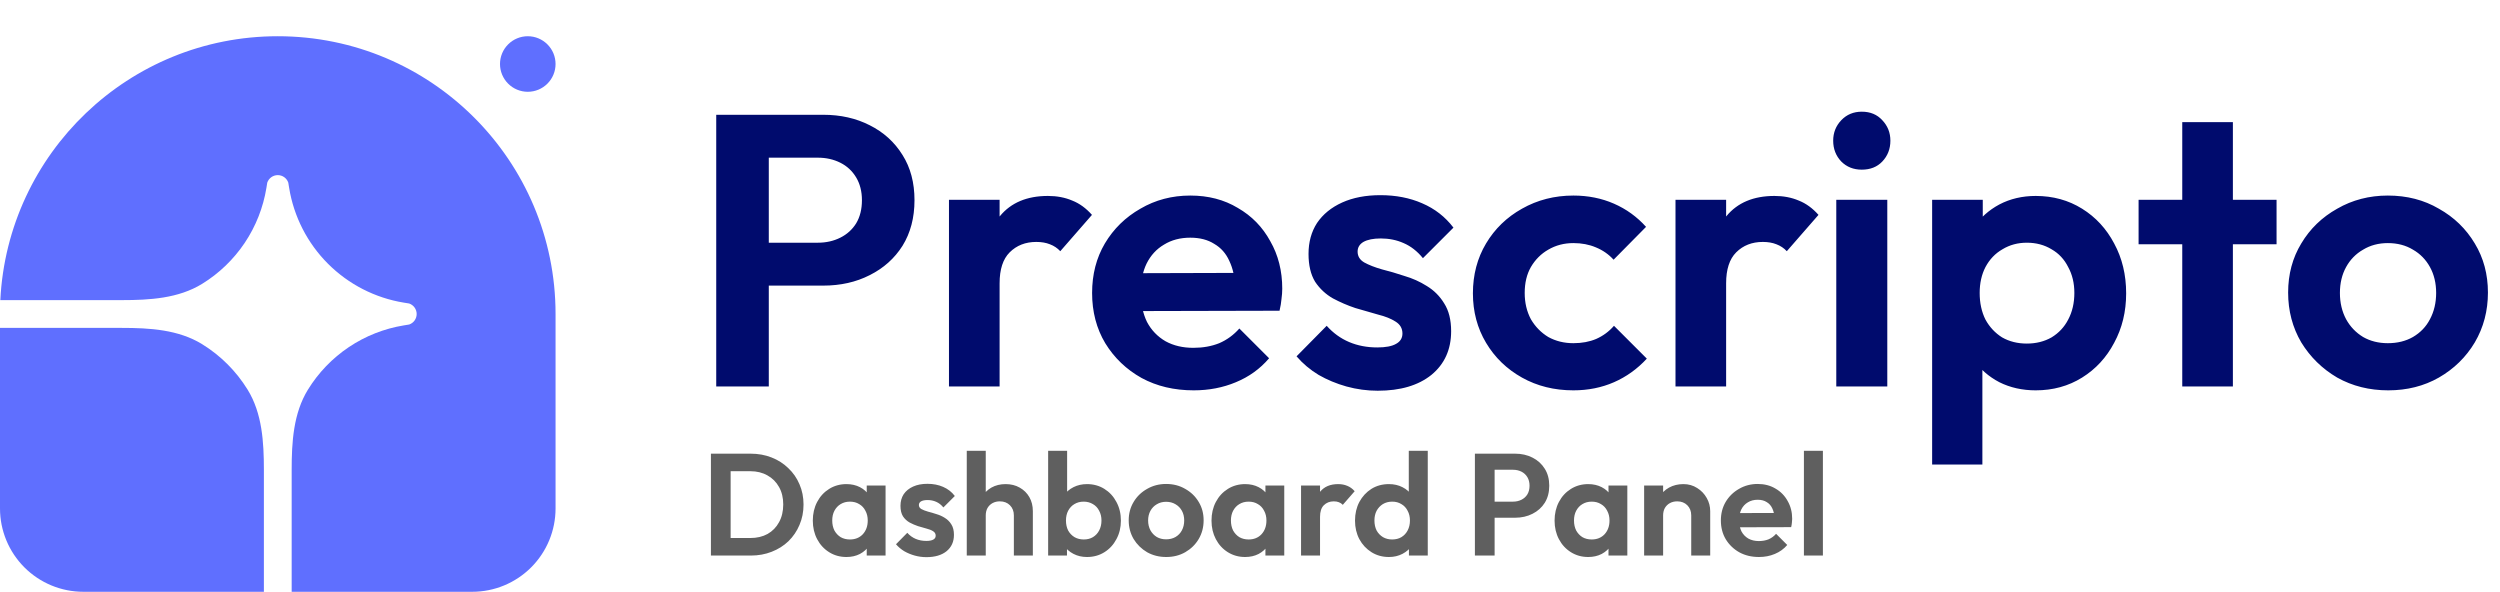
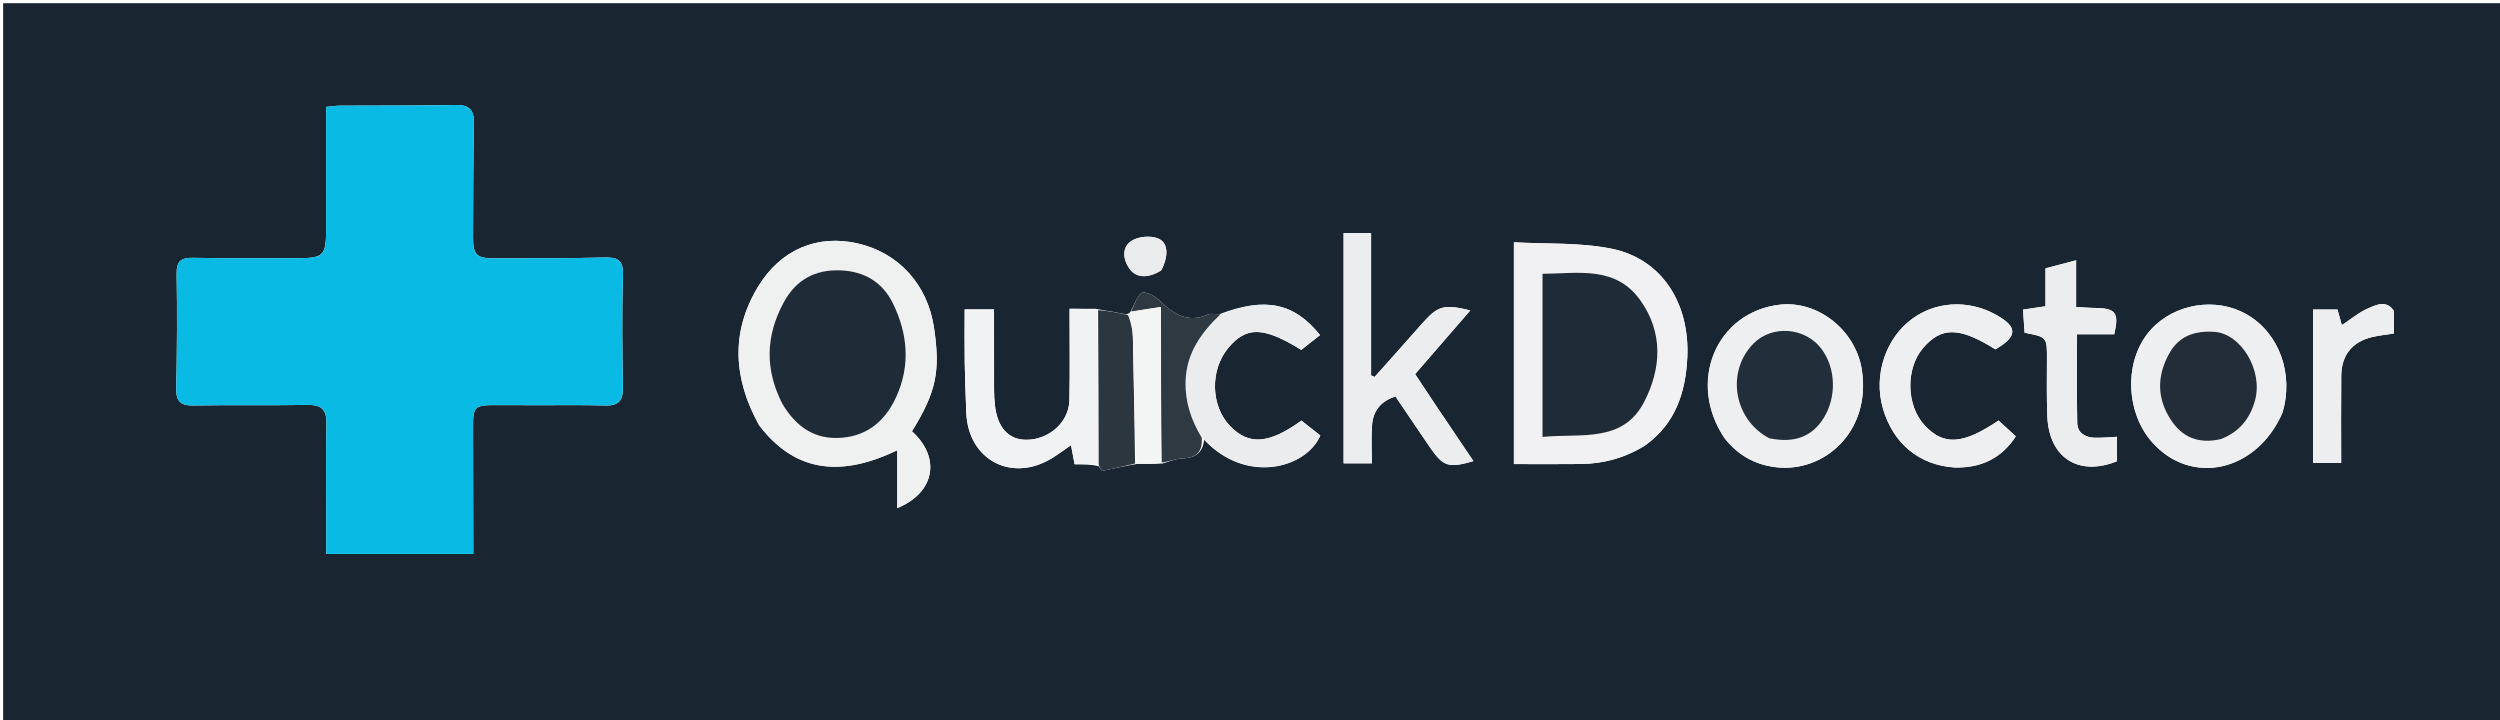
- <svg xmlns="http://www.w3.org/2000/svg" width="207" height="49" viewBox="0 0 207 49" fill="none">
-   <path d="M23 3C35.703 3 46 13.297 46 26V42.1C46 43.93 45.273 45.685 43.979 46.979C42.685 48.273 40.93 49 39.1 49H24.15V38.91C24.15 36.608 24.29 34.222 25.497 32.263C26.362 30.859 27.518 29.657 28.888 28.738C30.258 27.82 31.81 27.208 33.437 26.942L33.878 26.87C34.059 26.808 34.217 26.691 34.328 26.535C34.44 26.379 34.5 26.192 34.5 26C34.5 25.808 34.44 25.621 34.328 25.465C34.217 25.309 34.059 25.192 33.878 25.129L33.437 25.058C31.059 24.67 28.863 23.544 27.159 21.84C25.456 20.137 24.33 17.941 23.942 15.563L23.87 15.122C23.808 14.941 23.691 14.783 23.535 14.671C23.379 14.56 23.192 14.5 23 14.5C22.808 14.5 22.621 14.56 22.465 14.671C22.309 14.783 22.191 14.941 22.129 15.122L22.058 15.563C21.792 17.19 21.18 18.741 20.261 20.111C19.343 21.481 18.141 22.638 16.737 23.502C14.777 24.71 12.392 24.85 10.09 24.85H0.027C0.629 12.682 10.683 3 23 3Z" fill="#5F6FFF" />
-   <path d="M0 27.15H10.09C12.392 27.15 14.777 27.29 16.737 28.498C18.269 29.442 19.558 30.731 20.502 32.263C21.71 34.222 21.85 36.608 21.85 38.91V49H6.9C5.07 49 3.315 48.273 2.021 46.979C0.727 45.685 0 43.93 0 42.1L0 27.15ZM46 5.3C46 5.91 45.758 6.495 45.326 6.926C44.895 7.358 44.31 7.6 43.7 7.6C43.09 7.6 42.505 7.358 42.074 6.926C41.642 6.495 41.4 5.91 41.4 5.3C41.4 4.69 41.642 4.105 42.074 3.674C42.505 3.242 43.09 3 43.7 3C44.31 3 44.895 3.242 45.326 3.674C45.758 4.105 46 4.69 46 5.3Z" fill="#5F6FFF" />
-   <path d="M62.504 23.648V20.096H67.72C68.403 20.096 69.021 19.957 69.576 19.68C70.131 19.403 70.568 19.008 70.888 18.496C71.208 17.963 71.368 17.323 71.368 16.576C71.368 15.851 71.208 15.221 70.888 14.688C70.568 14.155 70.131 13.749 69.576 13.472C69.021 13.195 68.403 13.056 67.72 13.056H62.504V9.504H68.168C69.597 9.504 70.877 9.792 72.008 10.368C73.16 10.944 74.067 11.765 74.728 12.832C75.389 13.877 75.72 15.125 75.72 16.576C75.72 18.027 75.389 19.285 74.728 20.352C74.067 21.397 73.16 22.208 72.008 22.784C70.877 23.36 69.597 23.648 68.168 23.648H62.504ZM59.304 32V9.504H63.656V32H59.304ZM78.575 32V16.544H82.767V32H78.575ZM82.767 23.456L81.135 22.368C81.327 20.469 81.881 18.976 82.799 17.888C83.716 16.779 85.039 16.224 86.767 16.224C87.513 16.224 88.185 16.352 88.783 16.608C89.38 16.843 89.924 17.237 90.415 17.792L87.791 20.8C87.556 20.544 87.268 20.352 86.927 20.224C86.607 20.096 86.233 20.032 85.807 20.032C84.911 20.032 84.175 20.32 83.599 20.896C83.044 21.451 82.767 22.304 82.767 23.456ZM98.842 32.32C97.22 32.32 95.78 31.979 94.522 31.296C93.263 30.592 92.26 29.632 91.514 28.416C90.788 27.2 90.426 25.813 90.426 24.256C90.426 22.72 90.778 21.355 91.482 20.16C92.207 18.944 93.188 17.984 94.426 17.28C95.663 16.555 97.039 16.192 98.554 16.192C100.047 16.192 101.359 16.533 102.49 17.216C103.642 17.877 104.538 18.795 105.178 19.968C105.839 21.12 106.17 22.432 106.17 23.904C106.17 24.181 106.148 24.469 106.106 24.768C106.084 25.045 106.031 25.365 105.946 25.728L92.954 25.76V22.624L103.994 22.592L102.298 23.904C102.255 22.987 102.084 22.219 101.786 21.6C101.508 20.981 101.092 20.512 100.538 20.192C100.004 19.851 99.343 19.68 98.554 19.68C97.722 19.68 96.996 19.872 96.378 20.256C95.759 20.619 95.279 21.141 94.938 21.824C94.618 22.485 94.458 23.275 94.458 24.192C94.458 25.131 94.628 25.952 94.97 26.656C95.332 27.339 95.844 27.872 96.506 28.256C97.167 28.619 97.935 28.8 98.81 28.8C99.599 28.8 100.314 28.672 100.954 28.416C101.594 28.139 102.148 27.733 102.618 27.2L105.082 29.664C104.335 30.539 103.418 31.2 102.33 31.648C101.263 32.096 100.1 32.32 98.842 32.32ZM114.074 32.352C113.2 32.352 112.336 32.235 111.482 32C110.65 31.765 109.882 31.445 109.178 31.04C108.474 30.613 107.866 30.101 107.354 29.504L109.85 26.976C110.384 27.573 111.002 28.021 111.706 28.32C112.41 28.619 113.189 28.768 114.042 28.768C114.725 28.768 115.237 28.672 115.578 28.48C115.941 28.288 116.122 28 116.122 27.616C116.122 27.189 115.93 26.859 115.546 26.624C115.184 26.389 114.704 26.197 114.106 26.048C113.509 25.877 112.88 25.696 112.218 25.504C111.578 25.291 110.96 25.024 110.362 24.704C109.765 24.363 109.274 23.904 108.89 23.328C108.528 22.731 108.346 21.963 108.346 21.024C108.346 20.043 108.581 19.189 109.05 18.464C109.541 17.739 110.234 17.173 111.13 16.768C112.026 16.363 113.082 16.16 114.298 16.16C115.578 16.16 116.73 16.384 117.754 16.832C118.8 17.28 119.664 17.952 120.346 18.848L117.818 21.376C117.349 20.8 116.816 20.384 116.218 20.128C115.642 19.872 115.013 19.744 114.33 19.744C113.712 19.744 113.232 19.84 112.89 20.032C112.57 20.224 112.41 20.491 112.41 20.832C112.41 21.216 112.592 21.515 112.954 21.728C113.338 21.941 113.829 22.133 114.426 22.304C115.024 22.453 115.642 22.635 116.282 22.848C116.944 23.04 117.562 23.317 118.138 23.68C118.736 24.043 119.216 24.523 119.578 25.12C119.962 25.717 120.154 26.485 120.154 27.424C120.154 28.939 119.61 30.144 118.522 31.04C117.434 31.915 115.952 32.352 114.074 32.352ZM130.277 32.32C128.698 32.32 127.28 31.968 126.021 31.264C124.762 30.56 123.77 29.6 123.045 28.384C122.32 27.168 121.957 25.803 121.957 24.288C121.957 22.752 122.32 21.376 123.045 20.16C123.77 18.944 124.762 17.984 126.021 17.28C127.301 16.555 128.72 16.192 130.277 16.192C131.493 16.192 132.613 16.416 133.637 16.864C134.661 17.312 135.546 17.952 136.293 18.784L133.605 21.504C133.2 21.056 132.709 20.715 132.133 20.48C131.578 20.245 130.96 20.128 130.277 20.128C129.509 20.128 128.816 20.309 128.197 20.672C127.6 21.013 127.12 21.493 126.757 22.112C126.416 22.709 126.245 23.424 126.245 24.256C126.245 25.067 126.416 25.792 126.757 26.432C127.12 27.051 127.6 27.541 128.197 27.904C128.816 28.245 129.509 28.416 130.277 28.416C130.981 28.416 131.61 28.299 132.165 28.064C132.741 27.808 133.232 27.445 133.637 26.976L136.357 29.696C135.568 30.549 134.661 31.2 133.637 31.648C132.613 32.096 131.493 32.32 130.277 32.32ZM138.731 32V16.544H142.923V32H138.731ZM142.923 23.456L141.291 22.368C141.483 20.469 142.038 18.976 142.955 17.888C143.872 16.779 145.195 16.224 146.923 16.224C147.67 16.224 148.342 16.352 148.939 16.608C149.536 16.843 150.08 17.237 150.571 17.792L147.947 20.8C147.712 20.544 147.424 20.352 147.083 20.224C146.763 20.096 146.39 20.032 145.963 20.032C145.067 20.032 144.331 20.32 143.755 20.896C143.2 21.451 142.923 22.304 142.923 23.456ZM152.044 32V16.544H156.268V32H152.044ZM154.156 14.048C153.473 14.048 152.908 13.824 152.46 13.376C152.012 12.907 151.788 12.331 151.788 11.648C151.788 10.987 152.012 10.421 152.46 9.952C152.908 9.483 153.473 9.248 154.156 9.248C154.86 9.248 155.425 9.483 155.852 9.952C156.3 10.421 156.524 10.987 156.524 11.648C156.524 12.331 156.3 12.907 155.852 13.376C155.425 13.824 154.86 14.048 154.156 14.048ZM168.557 32.32C167.448 32.32 166.445 32.096 165.549 31.648C164.653 31.179 163.938 30.549 163.405 29.76C162.872 28.971 162.584 28.064 162.541 27.04V21.568C162.584 20.544 162.872 19.637 163.405 18.848C163.96 18.037 164.674 17.397 165.549 16.928C166.445 16.459 167.448 16.224 168.557 16.224C169.986 16.224 171.266 16.576 172.397 17.28C173.528 17.984 174.413 18.944 175.053 20.16C175.714 21.376 176.045 22.752 176.045 24.288C176.045 25.803 175.714 27.168 175.053 28.384C174.413 29.6 173.528 30.56 172.397 31.264C171.266 31.968 169.986 32.32 168.557 32.32ZM167.821 28.448C168.589 28.448 169.272 28.277 169.869 27.936C170.466 27.573 170.925 27.083 171.245 26.464C171.586 25.824 171.757 25.088 171.757 24.256C171.757 23.445 171.586 22.731 171.245 22.112C170.925 21.472 170.466 20.981 169.869 20.64C169.272 20.277 168.589 20.096 167.821 20.096C167.074 20.096 166.402 20.277 165.805 20.64C165.208 20.981 164.738 21.472 164.397 22.112C164.077 22.731 163.917 23.445 163.917 24.256C163.917 25.088 164.077 25.824 164.397 26.464C164.738 27.083 165.197 27.573 165.773 27.936C166.37 28.277 167.053 28.448 167.821 28.448ZM159.981 38.464V16.544H164.173V20.608L163.469 24.352L164.141 28.096V38.464H159.981ZM180.691 32V10.112H184.883V32H180.691ZM177.075 20.224V16.544H188.499V20.224H177.075ZM197.745 32.32C196.188 32.32 194.78 31.968 193.521 31.264C192.284 30.539 191.292 29.568 190.545 28.352C189.82 27.115 189.457 25.739 189.457 24.224C189.457 22.709 189.82 21.355 190.545 20.16C191.27 18.944 192.262 17.984 193.521 17.28C194.78 16.555 196.177 16.192 197.713 16.192C199.292 16.192 200.7 16.555 201.937 17.28C203.196 17.984 204.188 18.944 204.913 20.16C205.638 21.355 206.001 22.709 206.001 24.224C206.001 25.739 205.638 27.115 204.913 28.352C204.188 29.568 203.196 30.539 201.937 31.264C200.7 31.968 199.302 32.32 197.745 32.32ZM197.713 28.416C198.502 28.416 199.196 28.245 199.793 27.904C200.412 27.541 200.881 27.051 201.201 26.432C201.542 25.792 201.713 25.067 201.713 24.256C201.713 23.445 201.542 22.731 201.201 22.112C200.86 21.493 200.39 21.013 199.793 20.672C199.196 20.309 198.502 20.128 197.713 20.128C196.945 20.128 196.262 20.309 195.665 20.672C195.068 21.013 194.598 21.493 194.257 22.112C193.916 22.731 193.745 23.445 193.745 24.256C193.745 25.067 193.916 25.792 194.257 26.432C194.598 27.051 195.068 27.541 195.665 27.904C196.262 28.245 196.945 28.416 197.713 28.416Z" fill="#000B6D" />
-   <path d="M59.98 46V44.548H62.128C62.672 44.548 63.148 44.436 63.556 44.212C63.964 43.98 64.28 43.656 64.504 43.24C64.736 42.824 64.852 42.332 64.852 41.764C64.852 41.212 64.736 40.732 64.504 40.324C64.272 39.908 63.952 39.588 63.544 39.364C63.136 39.132 62.664 39.016 62.128 39.016H59.944V37.564H62.152C62.776 37.564 63.352 37.668 63.88 37.876C64.416 38.084 64.88 38.38 65.272 38.764C65.672 39.14 65.98 39.584 66.196 40.096C66.42 40.608 66.532 41.168 66.532 41.776C66.532 42.384 66.42 42.948 66.196 43.468C65.98 43.98 65.676 44.428 65.284 44.812C64.892 45.188 64.428 45.48 63.892 45.688C63.364 45.896 62.792 46 62.176 46H59.98ZM58.864 46V37.564H60.496V46H58.864ZM70.085 46.12C69.557 46.12 69.081 45.988 68.657 45.724C68.233 45.46 67.901 45.1 67.661 44.644C67.421 44.188 67.301 43.676 67.301 43.108C67.301 42.532 67.421 42.016 67.661 41.56C67.901 41.104 68.233 40.744 68.657 40.48C69.081 40.216 69.557 40.084 70.085 40.084C70.501 40.084 70.873 40.168 71.201 40.336C71.529 40.504 71.789 40.74 71.981 41.044C72.181 41.34 72.289 41.676 72.305 42.052V44.14C72.289 44.524 72.181 44.864 71.981 45.16C71.789 45.456 71.529 45.692 71.201 45.868C70.873 46.036 70.501 46.12 70.085 46.12ZM70.373 44.668C70.813 44.668 71.169 44.524 71.441 44.236C71.713 43.94 71.849 43.56 71.849 43.096C71.849 42.792 71.785 42.524 71.657 42.292C71.537 42.052 71.365 41.868 71.141 41.74C70.925 41.604 70.669 41.536 70.373 41.536C70.085 41.536 69.829 41.604 69.605 41.74C69.389 41.868 69.217 42.052 69.089 42.292C68.969 42.524 68.909 42.792 68.909 43.096C68.909 43.408 68.969 43.684 69.089 43.924C69.217 44.156 69.389 44.34 69.605 44.476C69.829 44.604 70.085 44.668 70.373 44.668ZM71.765 46V44.44L72.017 43.024L71.765 41.632V40.204H73.325V46H71.765ZM76.707 46.132C76.379 46.132 76.055 46.088 75.736 46C75.424 45.912 75.135 45.792 74.871 45.64C74.608 45.48 74.379 45.288 74.188 45.064L75.124 44.116C75.323 44.34 75.555 44.508 75.82 44.62C76.084 44.732 76.376 44.788 76.695 44.788C76.951 44.788 77.144 44.752 77.272 44.68C77.407 44.608 77.475 44.5 77.475 44.356C77.475 44.196 77.403 44.072 77.26 43.984C77.124 43.896 76.944 43.824 76.719 43.768C76.496 43.704 76.26 43.636 76.011 43.564C75.772 43.484 75.54 43.384 75.316 43.264C75.091 43.136 74.907 42.964 74.763 42.748C74.627 42.524 74.559 42.236 74.559 41.884C74.559 41.516 74.647 41.196 74.823 40.924C75.007 40.652 75.267 40.44 75.603 40.288C75.939 40.136 76.335 40.06 76.791 40.06C77.272 40.06 77.704 40.144 78.088 40.312C78.48 40.48 78.803 40.732 79.059 41.068L78.112 42.016C77.936 41.8 77.736 41.644 77.511 41.548C77.296 41.452 77.059 41.404 76.803 41.404C76.572 41.404 76.391 41.44 76.263 41.512C76.144 41.584 76.084 41.684 76.084 41.812C76.084 41.956 76.151 42.068 76.287 42.148C76.431 42.228 76.615 42.3 76.84 42.364C77.064 42.42 77.296 42.488 77.535 42.568C77.784 42.64 78.016 42.744 78.231 42.88C78.456 43.016 78.635 43.196 78.772 43.42C78.915 43.644 78.987 43.932 78.987 44.284C78.987 44.852 78.784 45.304 78.376 45.64C77.968 45.968 77.412 46.132 76.707 46.132ZM83.948 46V42.676C83.948 42.332 83.84 42.052 83.624 41.836C83.408 41.62 83.128 41.512 82.784 41.512C82.56 41.512 82.36 41.56 82.184 41.656C82.008 41.752 81.868 41.888 81.764 42.064C81.668 42.24 81.62 42.444 81.62 42.676L81.008 42.364C81.008 41.908 81.104 41.512 81.296 41.176C81.488 40.832 81.752 40.564 82.088 40.372C82.432 40.18 82.824 40.084 83.264 40.084C83.704 40.084 84.092 40.18 84.428 40.372C84.772 40.564 85.04 40.828 85.232 41.164C85.424 41.5 85.52 41.888 85.52 42.328V46H83.948ZM80.048 46V37.324H81.62V46H80.048ZM90.002 46.12C89.586 46.12 89.21 46.032 88.874 45.856C88.538 45.68 88.27 45.44 88.07 45.136C87.87 44.832 87.762 44.492 87.746 44.116V42.052C87.762 41.676 87.87 41.34 88.07 41.044C88.278 40.74 88.55 40.504 88.886 40.336C89.222 40.168 89.594 40.084 90.002 40.084C90.538 40.084 91.018 40.216 91.442 40.48C91.866 40.744 92.198 41.104 92.438 41.56C92.686 42.016 92.81 42.532 92.81 43.108C92.81 43.676 92.686 44.188 92.438 44.644C92.198 45.1 91.866 45.46 91.442 45.724C91.018 45.988 90.538 46.12 90.002 46.12ZM89.738 44.668C90.026 44.668 90.278 44.604 90.494 44.476C90.718 44.34 90.89 44.156 91.01 43.924C91.138 43.684 91.202 43.408 91.202 43.096C91.202 42.792 91.138 42.524 91.01 42.292C90.89 42.052 90.718 41.868 90.494 41.74C90.27 41.604 90.014 41.536 89.726 41.536C89.438 41.536 89.182 41.604 88.958 41.74C88.742 41.868 88.57 42.052 88.442 42.292C88.322 42.524 88.262 42.792 88.262 43.096C88.262 43.408 88.322 43.684 88.442 43.924C88.57 44.156 88.746 44.34 88.97 44.476C89.194 44.604 89.45 44.668 89.738 44.668ZM86.786 46V37.324H88.358V41.632L88.094 43.024L88.346 44.44V46H86.786ZM96.564 46.12C95.981 46.12 95.453 45.988 94.981 45.724C94.516 45.452 94.144 45.088 93.865 44.632C93.593 44.168 93.457 43.652 93.457 43.084C93.457 42.516 93.593 42.008 93.865 41.56C94.136 41.104 94.508 40.744 94.981 40.48C95.453 40.208 95.977 40.072 96.552 40.072C97.144 40.072 97.672 40.208 98.136 40.48C98.609 40.744 98.981 41.104 99.252 41.56C99.525 42.008 99.66 42.516 99.66 43.084C99.66 43.652 99.525 44.168 99.252 44.632C98.981 45.088 98.609 45.452 98.136 45.724C97.672 45.988 97.148 46.12 96.564 46.12ZM96.552 44.656C96.849 44.656 97.109 44.592 97.332 44.464C97.564 44.328 97.74 44.144 97.861 43.912C97.989 43.672 98.052 43.4 98.052 43.096C98.052 42.792 97.989 42.524 97.861 42.292C97.733 42.06 97.556 41.88 97.332 41.752C97.109 41.616 96.849 41.548 96.552 41.548C96.264 41.548 96.008 41.616 95.784 41.752C95.561 41.88 95.385 42.06 95.257 42.292C95.129 42.524 95.064 42.792 95.064 43.096C95.064 43.4 95.129 43.672 95.257 43.912C95.385 44.144 95.561 44.328 95.784 44.464C96.008 44.592 96.264 44.656 96.552 44.656ZM103.097 46.12C102.569 46.12 102.093 45.988 101.669 45.724C101.245 45.46 100.913 45.1 100.673 44.644C100.433 44.188 100.313 43.676 100.313 43.108C100.313 42.532 100.433 42.016 100.673 41.56C100.913 41.104 101.245 40.744 101.669 40.48C102.093 40.216 102.569 40.084 103.097 40.084C103.513 40.084 103.885 40.168 104.213 40.336C104.541 40.504 104.801 40.74 104.993 41.044C105.193 41.34 105.301 41.676 105.317 42.052V44.14C105.301 44.524 105.193 44.864 104.993 45.16C104.801 45.456 104.541 45.692 104.213 45.868C103.885 46.036 103.513 46.12 103.097 46.12ZM103.385 44.668C103.825 44.668 104.181 44.524 104.453 44.236C104.725 43.94 104.861 43.56 104.861 43.096C104.861 42.792 104.797 42.524 104.669 42.292C104.549 42.052 104.377 41.868 104.153 41.74C103.937 41.604 103.681 41.536 103.385 41.536C103.097 41.536 102.841 41.604 102.617 41.74C102.401 41.868 102.229 42.052 102.101 42.292C101.981 42.524 101.921 42.792 101.921 43.096C101.921 43.408 101.981 43.684 102.101 43.924C102.229 44.156 102.401 44.34 102.617 44.476C102.841 44.604 103.097 44.668 103.385 44.668ZM104.777 46V44.44L105.029 43.024L104.777 41.632V40.204H106.337V46H104.777ZM107.727 46V40.204H109.299V46H107.727ZM109.299 42.796L108.687 42.388C108.759 41.676 108.967 41.116 109.311 40.708C109.655 40.292 110.151 40.084 110.799 40.084C111.079 40.084 111.331 40.132 111.555 40.228C111.779 40.316 111.983 40.464 112.167 40.672L111.183 41.8C111.095 41.704 110.987 41.632 110.859 41.584C110.739 41.536 110.599 41.512 110.439 41.512C110.103 41.512 109.827 41.62 109.611 41.836C109.403 42.044 109.299 42.364 109.299 42.796ZM115.003 46.12C114.467 46.12 113.987 45.988 113.563 45.724C113.139 45.46 112.803 45.1 112.555 44.644C112.315 44.188 112.195 43.676 112.195 43.108C112.195 42.532 112.315 42.016 112.555 41.56C112.803 41.104 113.135 40.744 113.551 40.48C113.975 40.216 114.459 40.084 115.003 40.084C115.419 40.084 115.791 40.168 116.119 40.336C116.455 40.504 116.723 40.74 116.923 41.044C117.131 41.34 117.243 41.676 117.259 42.052V44.116C117.243 44.492 117.135 44.832 116.935 45.136C116.735 45.44 116.467 45.68 116.131 45.856C115.795 46.032 115.419 46.12 115.003 46.12ZM115.267 44.668C115.563 44.668 115.819 44.604 116.035 44.476C116.259 44.34 116.431 44.156 116.551 43.924C116.679 43.684 116.743 43.408 116.743 43.096C116.743 42.792 116.679 42.524 116.551 42.292C116.431 42.052 116.259 41.868 116.035 41.74C115.819 41.604 115.567 41.536 115.279 41.536C114.983 41.536 114.723 41.604 114.499 41.74C114.283 41.876 114.111 42.06 113.983 42.292C113.863 42.524 113.803 42.792 113.803 43.096C113.803 43.408 113.863 43.684 113.983 43.924C114.111 44.156 114.287 44.34 114.511 44.476C114.735 44.604 114.987 44.668 115.267 44.668ZM118.219 46H116.659V44.44L116.911 43.024L116.647 41.632V37.324H118.219V46ZM123.322 42.868V41.536H125.278C125.534 41.536 125.766 41.484 125.974 41.38C126.182 41.276 126.346 41.128 126.466 40.936C126.586 40.736 126.646 40.496 126.646 40.216C126.646 39.944 126.586 39.708 126.466 39.508C126.346 39.308 126.182 39.156 125.974 39.052C125.766 38.948 125.534 38.896 125.278 38.896H123.322V37.564H125.446C125.982 37.564 126.462 37.672 126.886 37.888C127.318 38.104 127.658 38.412 127.906 38.812C128.154 39.204 128.278 39.672 128.278 40.216C128.278 40.76 128.154 41.232 127.906 41.632C127.658 42.024 127.318 42.328 126.886 42.544C126.462 42.76 125.982 42.868 125.446 42.868H123.322ZM122.122 46V37.564H123.754V46H122.122ZM131.503 46.12C130.975 46.12 130.499 45.988 130.075 45.724C129.651 45.46 129.319 45.1 129.079 44.644C128.839 44.188 128.719 43.676 128.719 43.108C128.719 42.532 128.839 42.016 129.079 41.56C129.319 41.104 129.651 40.744 130.075 40.48C130.499 40.216 130.975 40.084 131.503 40.084C131.919 40.084 132.291 40.168 132.619 40.336C132.947 40.504 133.207 40.74 133.399 41.044C133.599 41.34 133.707 41.676 133.723 42.052V44.14C133.707 44.524 133.599 44.864 133.399 45.16C133.207 45.456 132.947 45.692 132.619 45.868C132.291 46.036 131.919 46.12 131.503 46.12ZM131.791 44.668C132.231 44.668 132.587 44.524 132.859 44.236C133.131 43.94 133.267 43.56 133.267 43.096C133.267 42.792 133.203 42.524 133.075 42.292C132.955 42.052 132.783 41.868 132.559 41.74C132.343 41.604 132.087 41.536 131.791 41.536C131.503 41.536 131.247 41.604 131.023 41.74C130.807 41.868 130.635 42.052 130.507 42.292C130.387 42.524 130.327 42.792 130.327 43.096C130.327 43.408 130.387 43.684 130.507 43.924C130.635 44.156 130.807 44.34 131.023 44.476C131.247 44.604 131.503 44.668 131.791 44.668ZM133.183 46V44.44L133.435 43.024L133.183 41.632V40.204H134.743V46H133.183ZM140.034 46V42.676C140.034 42.332 139.926 42.052 139.71 41.836C139.494 41.62 139.214 41.512 138.87 41.512C138.646 41.512 138.446 41.56 138.27 41.656C138.094 41.752 137.954 41.888 137.85 42.064C137.754 42.24 137.706 42.444 137.706 42.676L137.094 42.364C137.094 41.908 137.19 41.512 137.382 41.176C137.582 40.832 137.854 40.564 138.198 40.372C138.55 40.18 138.946 40.084 139.386 40.084C139.81 40.084 140.19 40.192 140.526 40.408C140.862 40.616 141.126 40.892 141.318 41.236C141.51 41.572 141.605 41.936 141.605 42.328V46H140.034ZM136.134 46V40.204H137.706V46H136.134ZM145.644 46.12C145.036 46.12 144.496 45.992 144.024 45.736C143.552 45.472 143.176 45.112 142.896 44.656C142.624 44.2 142.488 43.68 142.488 43.096C142.488 42.52 142.62 42.008 142.884 41.56C143.156 41.104 143.524 40.744 143.988 40.48C144.452 40.208 144.968 40.072 145.536 40.072C146.096 40.072 146.588 40.2 147.012 40.456C147.444 40.704 147.78 41.048 148.02 41.488C148.268 41.92 148.392 42.412 148.392 42.964C148.392 43.068 148.384 43.176 148.368 43.288C148.36 43.392 148.34 43.512 148.308 43.648L143.436 43.66V42.484L147.576 42.472L146.94 42.964C146.924 42.62 146.86 42.332 146.748 42.1C146.644 41.868 146.488 41.692 146.28 41.572C146.08 41.444 145.832 41.38 145.536 41.38C145.224 41.38 144.952 41.452 144.72 41.596C144.488 41.732 144.308 41.928 144.18 42.184C144.06 42.432 144 42.728 144 43.072C144 43.424 144.064 43.732 144.192 43.996C144.328 44.252 144.52 44.452 144.768 44.596C145.016 44.732 145.304 44.8 145.632 44.8C145.928 44.8 146.196 44.752 146.436 44.656C146.676 44.552 146.884 44.4 147.06 44.2L147.984 45.124C147.704 45.452 147.36 45.7 146.952 45.868C146.552 46.036 146.116 46.12 145.644 46.12ZM149.364 46V37.324H150.936V46H149.364Z" fill="#5F5F5F" />
+ <svg xmlns="http://www.w3.org/2000/svg" version="1.1" id="Layer_1" x="0px" y="0px" width="100%" viewBox="0 0 851 245" enable-background="new 0 0 851 245" xml:space="preserve">
+   <path fill="#192531" opacity="1" stroke="none" d=" M609,246   C406.046,246 203.592,246 1.069,246   C1.069,164.398 1.069,82.796 1.069,1.097   C284.667,1.097 568.333,1.097 851.972,1.097   C851.972,82.741 851.972,164.37 851.972,246   C771.13,246 690.315,246 609,246  M395.699,157.781   C397.88,157.182 400.047,156.143 402.244,156.075   C406.858,155.935 409.447,154.171 409.87,149.616   C424.024,165.018 444.548,159.51 449.444,148.246   C447.292,146.551 445.108,144.83 443.008,143.177   C431.909,151.167 425.12,151.633 418.734,145.04   C412.128,138.219 411.823,125.997 418.073,118.48   C424.26,111.039 430.047,111.143 442.947,119.099   C445.027,117.466 447.189,115.767 449.349,114.07   C440.546,103.048 430.515,101.034 415.049,106.955   C413.721,106.98 412.218,106.605 411.093,107.096   C403.929,110.217 399.103,106.565 394.285,101.941   C392.855,100.569 389.496,99.055 388.611,99.72   C386.831,101.059 386.144,103.851 384.688,106.346   C384.463,106.538 384.272,106.759 383.299,107.004   C380.106,106.377 376.913,105.749 372.839,105.117   C370.07,105.117 367.301,105.117 364.079,105.117   C364.079,115.742 364.237,126.02 364.026,136.29   C363.874,143.696 357.096,149.684 349.398,149.704   C343.274,149.72 339.461,145.502 338.651,137.751   C338.478,136.101 338.381,134.436 338.376,132.778   C338.35,123.654 338.364,114.53 338.364,105.315   C334.962,105.315 332.04,105.315 328.37,105.315   C328.37,111.541 328.299,117.509 328.391,123.474   C328.478,129.124 328.718,134.771 328.923,140.418   C329.513,156.608 344.479,164.478 358.284,155.843   C360.339,154.558 362.289,153.105 364.576,151.531   C365.043,154.031 365.394,155.917 365.79,158.04   C368.713,158.04 371.362,158.04 373.981,158.711   C374.42,159.253 374.962,160.319 375.283,160.257   C379.002,159.532 382.688,158.636 387.225,157.898   C389.804,157.926 392.384,157.955 395.699,157.781  M183.5,137.931   C190.994,137.948 198.492,137.807 205.979,138.042   C210.595,138.187 212.114,136.253 212.044,131.791   C211.845,119.138 211.652,106.471 212.067,93.83   C212.245,88.437 210.279,87.51 205.487,87.65   C193.007,88.015 180.513,87.911 168.024,87.931   C162.247,87.94 160.999,86.696 161.017,80.874   C161.057,67.885 161.103,54.895 161.316,41.909   C161.389,37.484 159.769,35.65 155.163,35.738   C142.011,35.989 128.854,35.894 115.699,35.972   C114.258,35.98 112.818,36.224 111.016,36.392   C111.016,50.501 111.027,64.293 111.012,78.084   C111.003,86.977 110.09,87.892 101.399,87.885   C89.576,87.875 77.749,88.026 65.932,87.762   C61.674,87.666 60.044,88.753 60.123,93.295   C60.349,106.278 60.253,119.271 59.993,132.254   C59.905,136.65 61.481,138.094 65.804,138.023   C78.79,137.808 91.783,138.049 104.768,137.832   C109.582,137.752 111.228,139.625 111.124,144.338   C110.891,154.824 111.044,165.319 111.041,175.811   C111.04,180.072 111.041,184.334 111.041,188.564   C128.112,188.564 144.482,188.564 161.102,188.564   C161.102,186.65 161.105,185.158 161.102,183.667   C161.079,171.344 161.074,159.02 161.023,146.697   C160.988,137.991 161.107,137.852 170.012,137.899   C174.175,137.921 178.338,137.921 183.5,137.931  M258.533,144.936   C271.25,161.554 287.215,161.984 305.431,153.277   C305.431,160.385 305.431,166.56 305.431,172.96   C318.316,167.633 320.321,155.8 310.428,146.814   C318.68,133.448 320.161,126.477 317.929,111.509   C315.74,96.833 305.865,85.988 291.812,82.827   C278.293,79.787 265.661,84.804 257.842,97.917   C248.762,113.146 249.588,128.917 258.533,144.936  M560.035,151.604   C570.294,144.292 573.768,133.712 574.355,121.77   C575.27,103.191 565.647,88.135 548.649,84.677   C537.794,82.469 526.36,83.104 515.33,82.472   C515.33,108.369 515.33,133.065 515.33,157.97   C523.168,157.97 530.642,158.048 538.114,157.948   C545.719,157.847 552.884,156.008 560.035,151.604  M488.644,137.806   C486.36,134.365 484.077,130.924 481.702,127.344   C488.01,120.065 494.169,112.956 500.494,105.657   C491.357,103.457 489.422,104.07 483.894,110.352   C478.601,116.366 473.248,122.327 467.922,128.312   C467.521,128.138 467.121,127.965 466.721,127.791   C466.721,111.618 466.721,95.444 466.721,79.339   C463.167,79.339 460.247,79.339 457.362,79.339   C457.362,105.688 457.362,131.728 457.362,157.708   C460.483,157.708 463.254,157.708 466.986,157.708   C466.986,153.185 466.729,148.884 467.054,144.628   C467.425,139.764 470.124,136.499 475.021,134.965   C478.995,140.828 482.794,146.472 486.634,152.089   C491.252,158.845 493.012,159.441 501.549,156.962   C497.322,150.701 493.175,144.558 488.644,137.806  M777.019,140.217   C777.191,139.574 777.388,138.936 777.53,138.287   C780.504,124.707 774.349,111.275 762.73,105.971   C751.779,100.973 737.907,104.399 730.798,113.859   C723.056,124.16 723.809,140.494 732.482,150.405   C745.714,165.526 768.104,160.789 777.019,140.217  M587.14,149.309   C591.575,154.9 597.293,158.154 604.414,159.027   C620.949,161.053 636.898,146.91 633.805,126.083   C631.767,112.364 618.747,102.217 605.848,103.714   C584.24,106.223 574.148,129.976 587.14,149.309  M665.566,159.154   C674.291,159.323 681.226,156.11 686.192,148.537   C684.023,146.548 682.118,144.802 680.309,143.143   C668.092,151.386 661.58,151.734 655.111,144.745   C648.898,138.032 648.632,125.523 654.556,118.544   C660.82,111.163 666.979,111.254 679.226,118.912   C686.084,115.003 686.758,111.925 681.527,108.419   C671.999,102.031 660.021,102.002 651.157,108.344   C641.9,114.967 637.661,127.654 640.924,138.968   C644.353,150.859 653.127,158.299 665.566,159.154  M711.587,104.795   C710.143,104.709 708.698,104.623 706.714,104.505   C706.714,99.143 706.714,94.116 706.714,88.602   C702.891,89.606 699.723,90.439 696.284,91.342   C696.284,95.65 696.284,99.764 696.284,104.251   C693.624,104.647 691.24,105.001 688.627,105.39   C688.824,108.212 689.004,110.793 689.177,113.272   C696.853,114.724 696.814,114.724 696.779,122.552   C696.751,128.875 696.674,135.205 696.898,141.522   C697.406,155.825 707.512,162.294 720.629,157.004   C720.629,154.187 720.629,151.437 720.629,148.687   C717.775,148.816 715.288,149.109 712.821,148.995   C709.672,148.849 707.15,147.295 707.088,143.928   C706.906,134 707.023,124.067 707.023,113.777   C711.605,113.777 715.701,113.777 719.709,113.777   C721.39,106.084 720.308,104.805 711.587,104.795  M814.906,105.805   C812.401,101.968 808.955,103.758 806.223,104.92   C802.993,106.293 800.196,108.687 797.153,110.678   C796.638,108.807 796.158,107.06 795.691,105.361   C792.789,105.361 790.035,105.361 787.358,105.361   C787.358,123 787.358,140.372 787.358,157.59   C790.689,157.59 793.608,157.59 796.94,157.59   C796.94,147.47 796.865,137.675 796.966,127.882   C797.038,120.851 800.725,116.328 807.526,114.719   C809.758,114.191 812.063,113.97 814.909,113.517   C814.909,111.283 814.909,108.996 814.906,105.805  M395.415,91.863   C397.88,86.984 397.704,82.454 394.037,81.098   C391.446,80.14 387.366,80.522 385.098,82.03   C381.908,84.15 382.18,88.117 384.371,91.333   C386.593,94.596 390.579,94.925 395.415,91.863  z" />
+   <path fill="#09BBE4" opacity="1" stroke="none" d=" M183.001,137.931   C178.338,137.921 174.175,137.921 170.012,137.899   C161.107,137.852 160.988,137.991 161.023,146.697   C161.074,159.02 161.079,171.344 161.102,183.667   C161.105,185.158 161.102,186.65 161.102,188.564   C144.482,188.564 128.112,188.564 111.041,188.564   C111.041,184.334 111.04,180.072 111.041,175.811   C111.044,165.319 110.891,154.824 111.124,144.338   C111.228,139.625 109.582,137.752 104.768,137.832   C91.783,138.049 78.79,137.808 65.804,138.023   C61.481,138.094 59.905,136.65 59.993,132.254   C60.253,119.271 60.349,106.278 60.123,93.295   C60.044,88.753 61.674,87.666 65.932,87.762   C77.749,88.026 89.576,87.875 101.399,87.885   C110.09,87.892 111.003,86.977 111.012,78.084   C111.027,64.293 111.016,50.501 111.016,36.392   C112.818,36.224 114.258,35.98 115.699,35.972   C128.854,35.894 142.011,35.989 155.163,35.738   C159.769,35.65 161.389,37.484 161.316,41.909   C161.103,54.895 161.057,67.885 161.017,80.874   C160.999,86.696 162.247,87.94 168.024,87.931   C180.513,87.911 193.007,88.015 205.487,87.65   C210.279,87.51 212.245,88.437 212.067,93.83   C211.652,106.471 211.845,119.138 212.044,131.791   C212.114,136.253 210.595,138.187 205.979,138.042   C198.492,137.807 190.994,137.948 183.001,137.931  z" />
+   <path fill="#EFF0F0" opacity="1" stroke="none" d=" M258.318,144.643   C249.588,128.917 248.762,113.146 257.842,97.917   C265.661,84.804 278.293,79.787 291.812,82.827   C305.865,85.988 315.74,96.833 317.929,111.509   C320.161,126.477 318.68,133.448 310.428,146.814   C320.321,155.8 318.316,167.633 305.431,172.96   C305.431,166.56 305.431,160.385 305.431,153.277   C287.215,161.984 271.25,161.554 258.318,144.643  M266.522,137.807   C271.059,145.4 277.44,149.775 286.592,149.006   C295.636,148.246 301.509,142.953 305.098,135.06   C309.953,124.384 309.004,113.645 303.995,103.343   C300.45,96.053 294.202,92.318 286.02,92.025   C277.397,91.716 270.944,95.263 266.804,102.884   C260.661,114.192 260.252,125.615 266.522,137.807  z" />
+   <path fill="#F1F1F3" opacity="1" stroke="none" d=" M559.728,151.801   C552.884,156.008 545.719,157.847 538.114,157.948   C530.642,158.048 523.168,157.97 515.33,157.97   C515.33,133.065 515.33,108.369 515.33,82.472   C526.36,83.104 537.794,82.469 548.649,84.677   C565.647,88.135 575.27,103.191 574.355,121.77   C573.768,133.712 570.294,144.292 559.728,151.801  M525.072,133.493   C525.072,138.434 525.072,143.375 525.072,148.734   C538.002,147.412 552.377,150.954 559.683,136.788   C565.489,125.531 566.248,113.346 558.433,102.31   C549.972,90.361 537.273,93.112 525.072,93.201   C525.072,106.615 525.072,119.556 525.072,133.493  z" />
+   <path fill="#EBEDEF" opacity="1" stroke="none" d=" M488.835,138.111   C493.175,144.558 497.322,150.701 501.549,156.962   C493.012,159.441 491.252,158.845 486.634,152.089   C482.794,146.472 478.995,140.828 475.021,134.965   C470.124,136.499 467.425,139.764 467.054,144.628   C466.729,148.884 466.986,153.185 466.986,157.708   C463.254,157.708 460.483,157.708 457.362,157.708   C457.362,131.728 457.362,105.688 457.362,79.339   C460.247,79.339 463.167,79.339 466.721,79.339   C466.721,95.444 466.721,111.618 466.721,127.791   C467.121,127.965 467.521,128.138 467.922,128.312   C473.248,122.327 478.601,116.366 483.894,110.352   C489.422,104.07 491.357,103.457 500.494,105.657   C494.169,112.956 488.01,120.065 481.702,127.344   C484.077,130.924 486.36,134.365 488.835,138.111  z" />
+   <path fill="#EEEFF0" opacity="1" stroke="none" d=" M776.942,140.617   C768.104,160.789 745.714,165.526 732.482,150.405   C723.809,140.494 723.056,124.16 730.798,113.859   C737.907,104.399 751.779,100.973 762.73,105.971   C774.349,111.275 780.504,124.707 777.53,138.287   C777.388,138.936 777.191,139.574 776.942,140.617  M756.369,149.307   C762.465,146.976 765.97,142.299 767.623,136.248   C770.401,126.075 762.85,113.557 753.752,112.955   C747.334,112.531 741.858,114.21 738.494,120.178   C734.216,127.767 734.104,135.383 738.873,142.79   C742.813,148.909 748.449,151.224 756.369,149.307  z" />
+   <path fill="#EEEFF0" opacity="1" stroke="none" d=" M586.934,149.01   C574.148,129.976 584.24,106.223 605.848,103.714   C618.747,102.217 631.767,112.364 633.805,126.083   C636.898,146.91 620.949,161.053 604.414,159.027   C597.293,158.154 591.575,154.9 586.934,149.01  M602.603,149.319   C610.813,150.944 616.734,148.684 620.718,142.405   C625.3,135.184 624.946,125.112 619.878,118.56   C614.348,111.41 603.244,110.586 596.969,116.86   C587.519,126.307 590.008,142.691 602.603,149.319  z" />
+   <path fill="#F1F2F4" opacity="1" stroke="none" d=" M374.01,158.04   C371.362,158.04 368.713,158.04 365.79,158.04   C365.394,155.917 365.043,154.031 364.576,151.531   C362.289,153.105 360.339,154.558 358.284,155.843   C344.479,164.478 329.513,156.608 328.923,140.418   C328.718,134.771 328.478,129.124 328.391,123.474   C328.299,117.509 328.37,111.541 328.37,105.315   C332.04,105.315 334.962,105.315 338.364,105.315   C338.364,114.53 338.35,123.654 338.376,132.778   C338.381,134.436 338.478,136.101 338.651,137.751   C339.461,145.502 343.274,149.72 349.398,149.704   C357.096,149.684 363.874,143.696 364.026,136.29   C364.237,126.02 364.079,115.742 364.079,105.117   C367.301,105.117 370.07,105.117 373.351,105.576   C373.912,123.37 373.961,140.705 374.01,158.04  z" />
+   <path fill="#EEEFF0" opacity="1" stroke="none" d=" M665.114,159.127   C653.127,158.299 644.353,150.859 640.924,138.968   C637.661,127.654 641.9,114.967 651.157,108.344   C660.021,102.002 671.999,102.031 681.527,108.419   C686.758,111.925 686.084,115.003 679.226,118.912   C666.979,111.254 660.82,111.163 654.556,118.544   C648.632,125.523 648.898,138.032 655.111,144.745   C661.58,151.734 668.092,151.386 680.309,143.143   C682.118,144.802 684.023,146.548 686.192,148.537   C681.226,156.11 674.291,159.323 665.114,159.127  z" />
+   <path fill="#EBECEE" opacity="1" stroke="none" d=" M415.919,106.987   C430.515,101.034 440.546,103.048 449.349,114.07   C447.189,115.767 445.027,117.466 442.947,119.099   C430.047,111.143 424.26,111.039 418.073,118.48   C411.823,125.997 412.128,138.219 418.734,145.04   C425.12,151.633 431.909,151.167 443.008,143.177   C445.108,144.83 447.292,146.551 449.444,148.246   C444.548,159.51 424.024,165.018 409.391,149.169   C405.419,142.922 403.384,136.772 403.566,129.866   C403.825,120.079 409.018,113.109 415.919,106.987  z" />
+   <path fill="#ECEDEE" opacity="1" stroke="none" d=" M712.043,104.795   C720.308,104.805 721.39,106.084 719.709,113.777   C715.701,113.777 711.605,113.777 707.023,113.777   C707.023,124.067 706.906,134 707.088,143.928   C707.15,147.295 709.672,148.849 712.821,148.995   C715.288,149.109 717.775,148.816 720.629,148.687   C720.629,151.437 720.629,154.187 720.629,157.004   C707.512,162.294 697.406,155.825 696.898,141.522   C696.674,135.205 696.751,128.875 696.779,122.552   C696.814,114.724 696.853,114.724 689.177,113.272   C689.004,110.793 688.824,108.212 688.627,105.39   C691.24,105.001 693.624,104.647 696.284,104.251   C696.284,99.764 696.284,95.65 696.284,91.342   C699.723,90.439 702.891,89.606 706.714,88.602   C706.714,94.116 706.714,99.143 706.714,104.505   C708.698,104.623 710.143,104.709 712.043,104.795  z" />
+   <path fill="#EDEEF0" opacity="1" stroke="none" d=" M814.907,106.256   C814.909,108.996 814.909,111.283 814.909,113.517   C812.063,113.97 809.758,114.191 807.526,114.719   C800.725,116.328 797.038,120.851 796.966,127.882   C796.865,137.675 796.94,147.47 796.94,157.59   C793.608,157.59 790.689,157.59 787.358,157.59   C787.358,140.372 787.358,123 787.358,105.361   C790.035,105.361 792.789,105.361 795.691,105.361   C796.158,107.06 796.638,108.807 797.153,110.678   C800.196,108.687 802.993,106.293 806.223,104.92   C808.955,103.758 812.401,101.968 814.907,106.256  z" />
+   <path fill="#2B363F" opacity="1" stroke="none" d=" M373.996,158.376   C373.961,140.705 373.912,123.37 373.791,105.578   C376.913,105.749 380.106,106.377 384.002,107.26   C385.026,109.89 385.578,112.257 385.63,114.635   C385.944,129.017 386.145,143.402 386.383,157.785   C382.688,158.636 379.002,159.532 375.283,160.257   C374.962,160.319 374.42,159.253 373.996,158.376  z" />
+   <path fill="#2E3942" opacity="1" stroke="none" d=" M415.484,106.971   C409.018,113.109 403.825,120.079 403.566,129.866   C403.384,136.772 405.419,142.922 409.077,149.004   C409.447,154.171 406.858,155.935 402.244,156.075   C400.047,156.143 397.88,157.182 395.448,157.438   C395.198,139.794 395.198,122.493 395.198,104.492   C391.383,105.073 388.195,105.558 385.007,106.044   C386.144,103.851 386.831,101.059 388.611,99.72   C389.496,99.055 392.855,100.569 394.285,101.941   C399.103,106.565 403.929,110.217 411.093,107.096   C412.218,106.605 413.721,106.98 415.484,106.971  z" />
+   <path fill="#F3F4F4" opacity="1" stroke="none" d=" M384.847,106.195   C388.195,105.558 391.383,105.073 395.198,104.492   C395.198,122.493 395.198,139.794 395.08,157.54   C392.384,157.955 389.804,157.926 386.804,157.841   C386.145,143.402 385.944,129.017 385.63,114.635   C385.578,112.257 385.026,109.89 384.411,107.264   C384.272,106.759 384.463,106.538 384.847,106.195  z" />
+   <path fill="#EAEBED" opacity="1" stroke="none" d=" M395.159,92.178   C390.579,94.925 386.593,94.596 384.371,91.333   C382.18,88.117 381.908,84.15 385.098,82.03   C387.366,80.522 391.446,80.14 394.037,81.098   C397.704,82.454 397.88,86.984 395.159,92.178  z" />
+   <path fill="#1F2B36" opacity="1" stroke="none" d=" M266.33,137.483   C260.252,125.615 260.661,114.192 266.804,102.884   C270.944,95.263 277.397,91.716 286.02,92.025   C294.202,92.318 300.45,96.053 303.995,103.343   C309.004,113.645 309.953,124.384 305.098,135.06   C301.509,142.953 295.636,148.246 286.592,149.006   C277.44,149.775 271.059,145.4 266.33,137.483  z" />
+   <path fill="#1F2B36" opacity="1" stroke="none" d=" M525.072,132.995   C525.072,119.556 525.072,106.615 525.072,93.201   C537.273,93.112 549.972,90.361 558.433,102.31   C566.248,113.346 565.489,125.531 559.683,136.788   C552.377,150.954 538.002,147.412 525.072,148.734   C525.072,143.375 525.072,138.434 525.072,132.995  z" />
+   <path fill="#222D38" opacity="1" stroke="none" d=" M755.991,149.46   C748.449,151.224 742.813,148.909 738.873,142.79   C734.104,135.383 734.216,127.767 738.494,120.178   C741.858,114.21 747.334,112.531 753.752,112.955   C762.85,113.557 770.401,126.075 767.623,136.248   C765.97,142.299 762.465,146.976 755.991,149.46  z" />
+   <path fill="#222E39" opacity="1" stroke="none" d=" M602.231,149.184   C590.008,142.691 587.519,126.307 596.969,116.86   C603.244,110.586 614.348,111.41 619.878,118.56   C624.946,125.112 625.3,135.184 620.718,142.405   C616.734,148.684 610.813,150.944 602.231,149.184  z" />
</svg>
